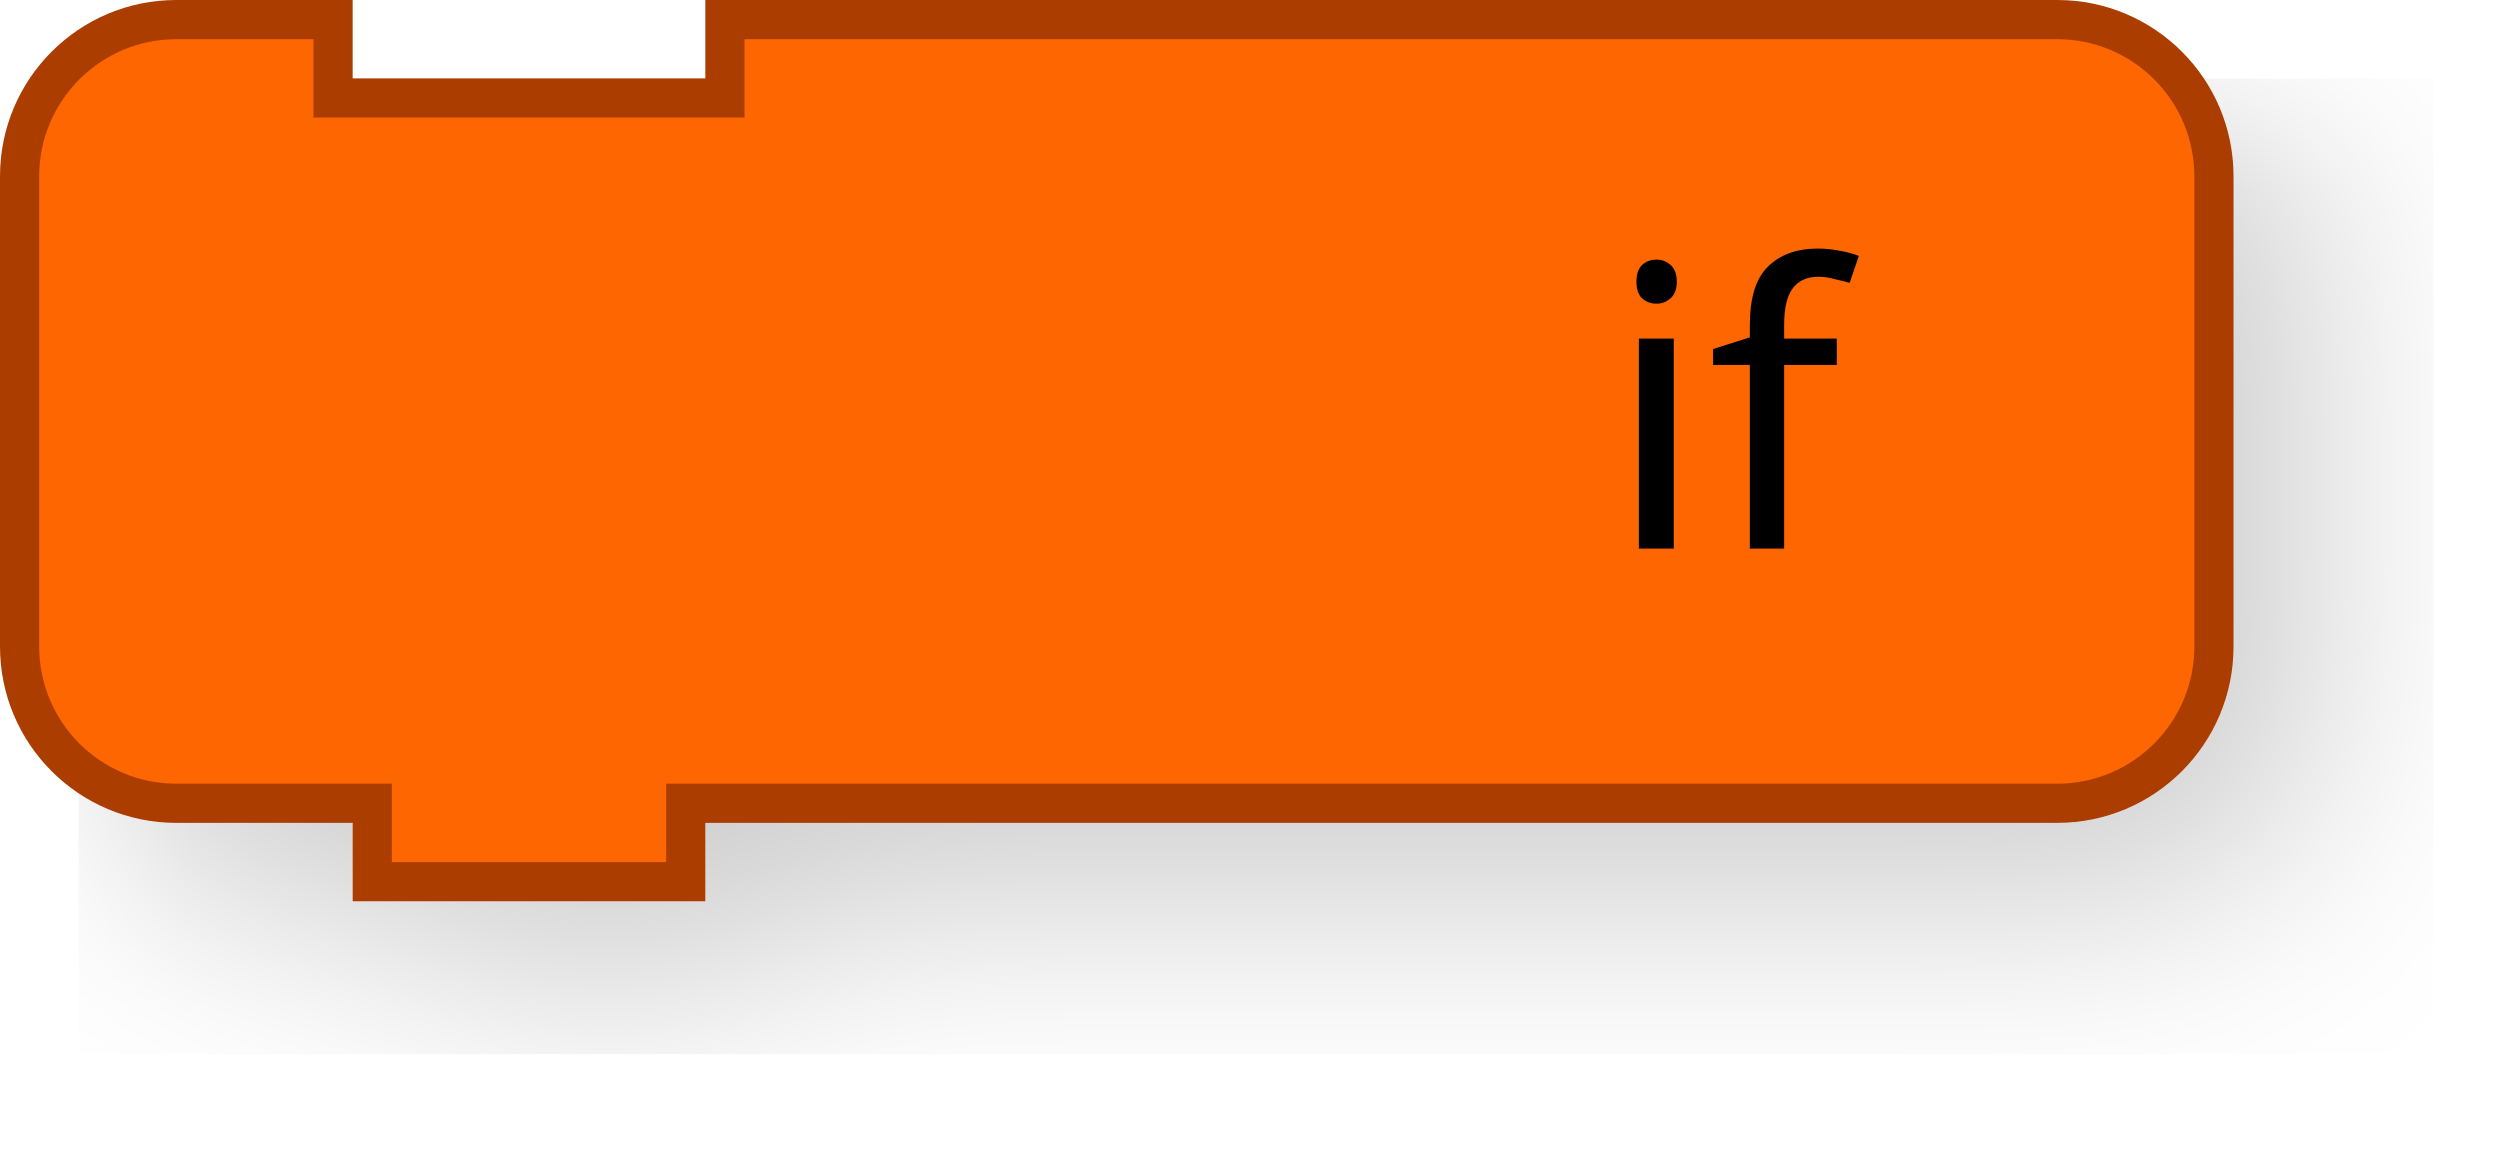
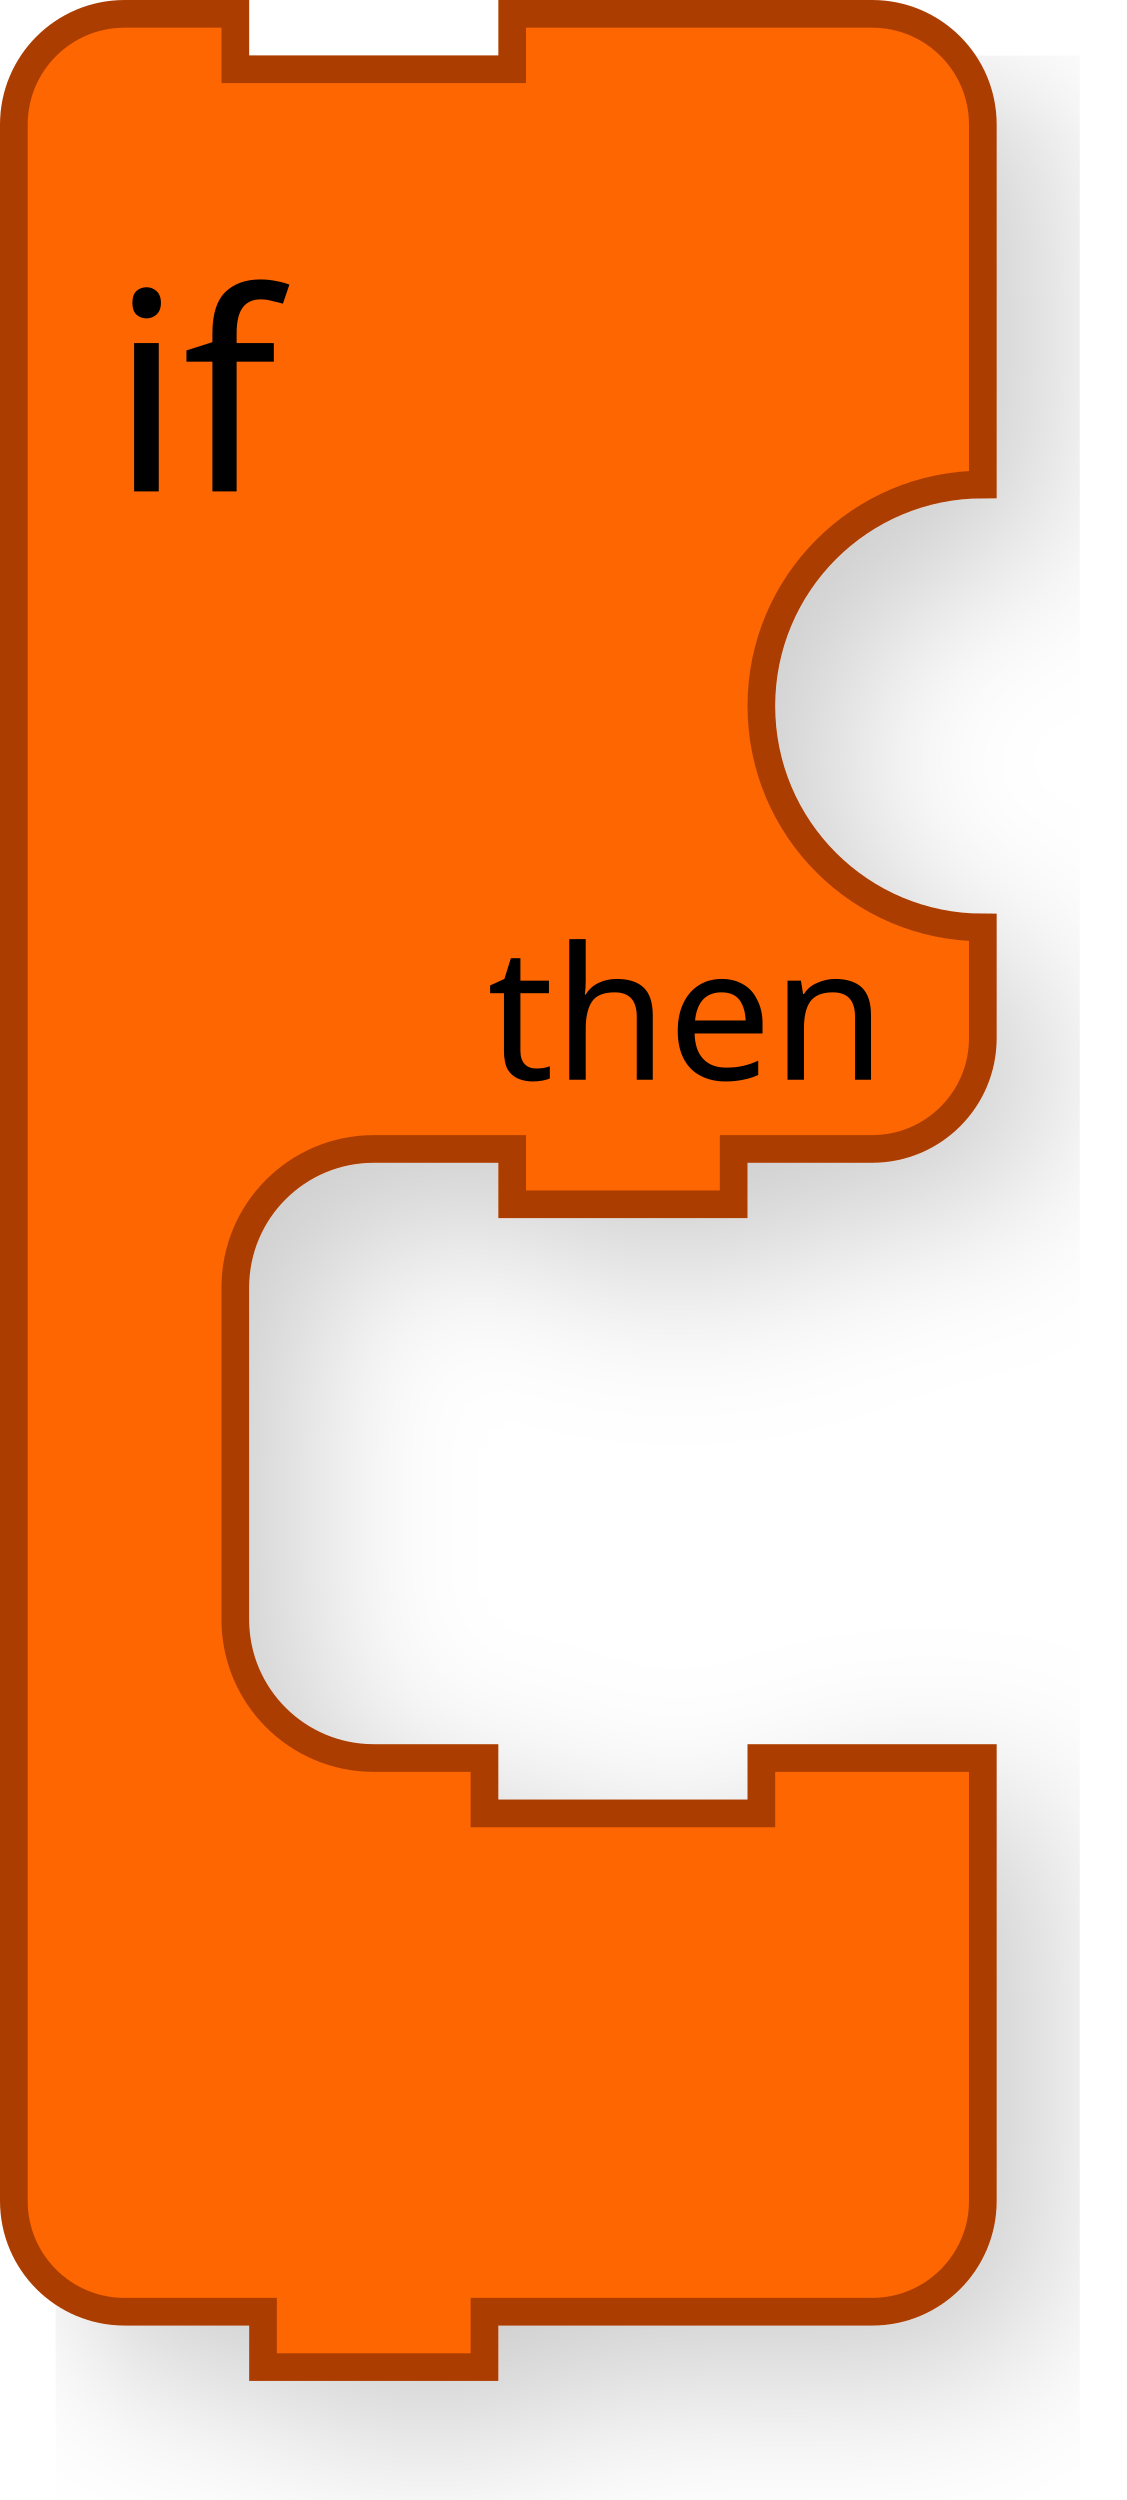
- <svg xmlns="http://www.w3.org/2000/svg" width="127.6" height="59.8">
+ <svg xmlns="http://www.w3.org/2000/svg" width="81.4" height="180.6">
  <g transform="scale(2, 2)">
    <filter id="dropshadow" height="130%">
      <feGaussianBlur in="SourceAlpha" stdDeviation="3" />
      <feOffset dx="2" dy="2" result="offsetblur" />
      <feComponentTransfer>
        <feFuncA type="linear" slope="0.2" />
      </feComponentTransfer>
      <feMerge>
        <feMergeNode />
        <feMergeNode in="SourceGraphic" />
      </feMerge>
    </filter>
-     <path d="m0.5 8.5 L 0.5 4.5 A 4 4 90 0 1 4.5 0.5 L 8.5 0.5 L 8.5 2.5 L 18.5 2.5 L 18.5 0.5 L 48.5 0.5 L 52.5 0.5 A 4 4 90 0 1 56.5 4.5 L 56.5 8.5 L 56.5 12.5 L 56.5 16.5 A 4 4 90 0 1 52.5 20.5 L 48.5 20.5 L 18.5 20.5 L 17.5 20.5 L 17.5 22.5 L 9.5 22.5 L 9.5 20.5 L 8.5 20.5 L 4.5 20.5 A 4 4 90 0 1 0.5 16.5 L 0.5 12.5 z" style="fill:#fd6600;fill-opacity:1;stroke:#ac3d00;stroke-width:1;stroke-linecap:round;stroke-opacity:1;filter:url(#dropshadow);" />
-     <text style="font-size:10px;fill:#000000;font-family:Sans;text-anchor:end">
-       <tspan x="47" y="14">if</tspan>
+     <path d="m0.5 8.5 L 0.5 4.5 A 4 4 90 0 1 4.5 0.5 L 8.5 0.5 L 8.5 2.5 L 18.5 2.5 L 18.5 0.5 L 27.5 0.5 L 31.5 0.5 A 4 4 90 0 1 35.5 4.5 L 35.5 8.5 L 35.5 17.5 A 8 8 90 0 0 27.5 25.5 A 8 8 90 0 0 35.5 33.5 L 35.5 37.5 A 4 4 90 0 1 31.5 41.5 L 27.5 41.5 L 26.5 41.5 L 26.5 43.5 L 18.5 43.5 L 18.5 41.5 L 17.5 41.5 L 13.5 41.5 A 5 5 90 0 0 8.5 46.5 L 8.5 50.5 L 8.5 54.5 L 8.5 58.5 A 5 5 90 0 0 13.5 63.5 L 17.5 63.5 L 17.5 65.5 L 27.5 65.5 L 27.5 63.5 L 35.5 63.5 L 35.5 69.5 L 35.5 75.5 L 35.5 79.5 A 4 4 90 0 1 31.5 83.5 L 27.5 83.5 L 18.5 83.5 L 17.5 83.5 L 17.5 85.5 L 9.5 85.5 L 9.5 83.5 L 8.5 83.5 L 4.5 83.5 A 4 4 90 0 1 0.5 79.5 L 0.5 75.5 z" style="fill:#fd6600;fill-opacity:1;stroke:#ac3d00;stroke-width:1;stroke-linecap:round;stroke-opacity:1;filter:url(#dropshadow);" />
+     <text style="font-size:10px;fill:#000000;font-family:sans-serif;text-anchor:start">
+       <tspan x="4" y="17.75">if</tspan>
+     </text>
+     <text style="font-size:6.667px;fill:#000000;font-family:sans-serif;text-anchor:end">
+       <tspan x="32" y="39">then</tspan>
    </text>
  </g>
</svg>
